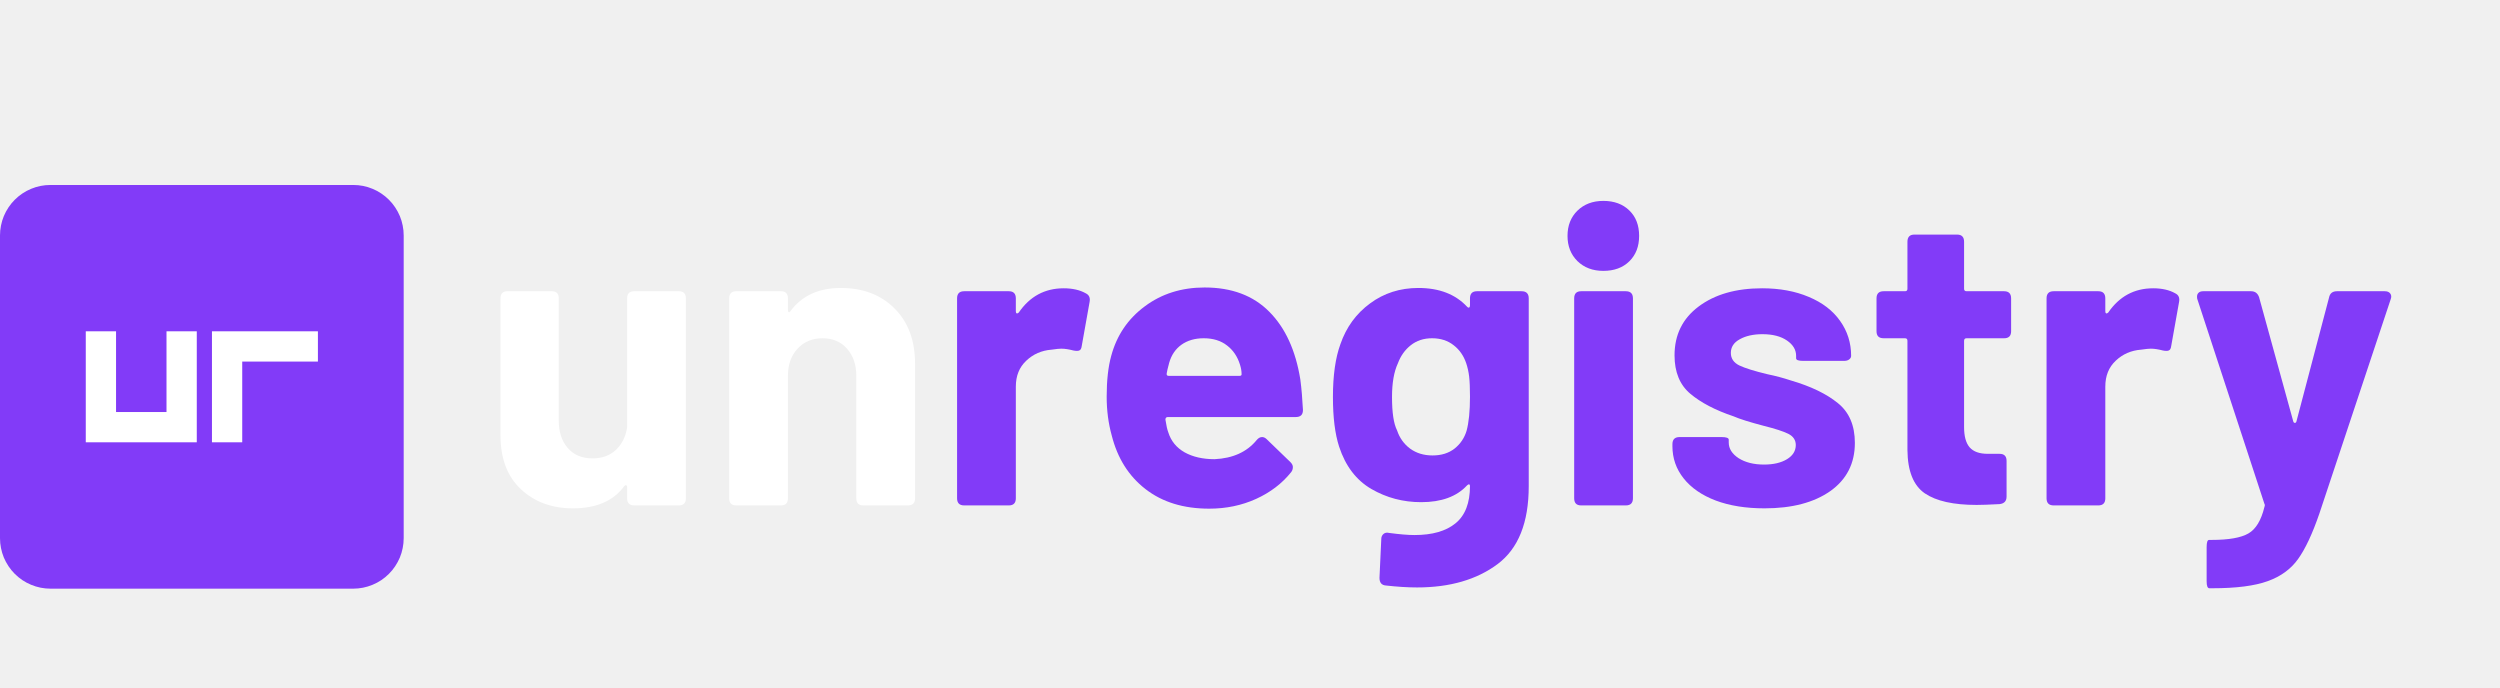
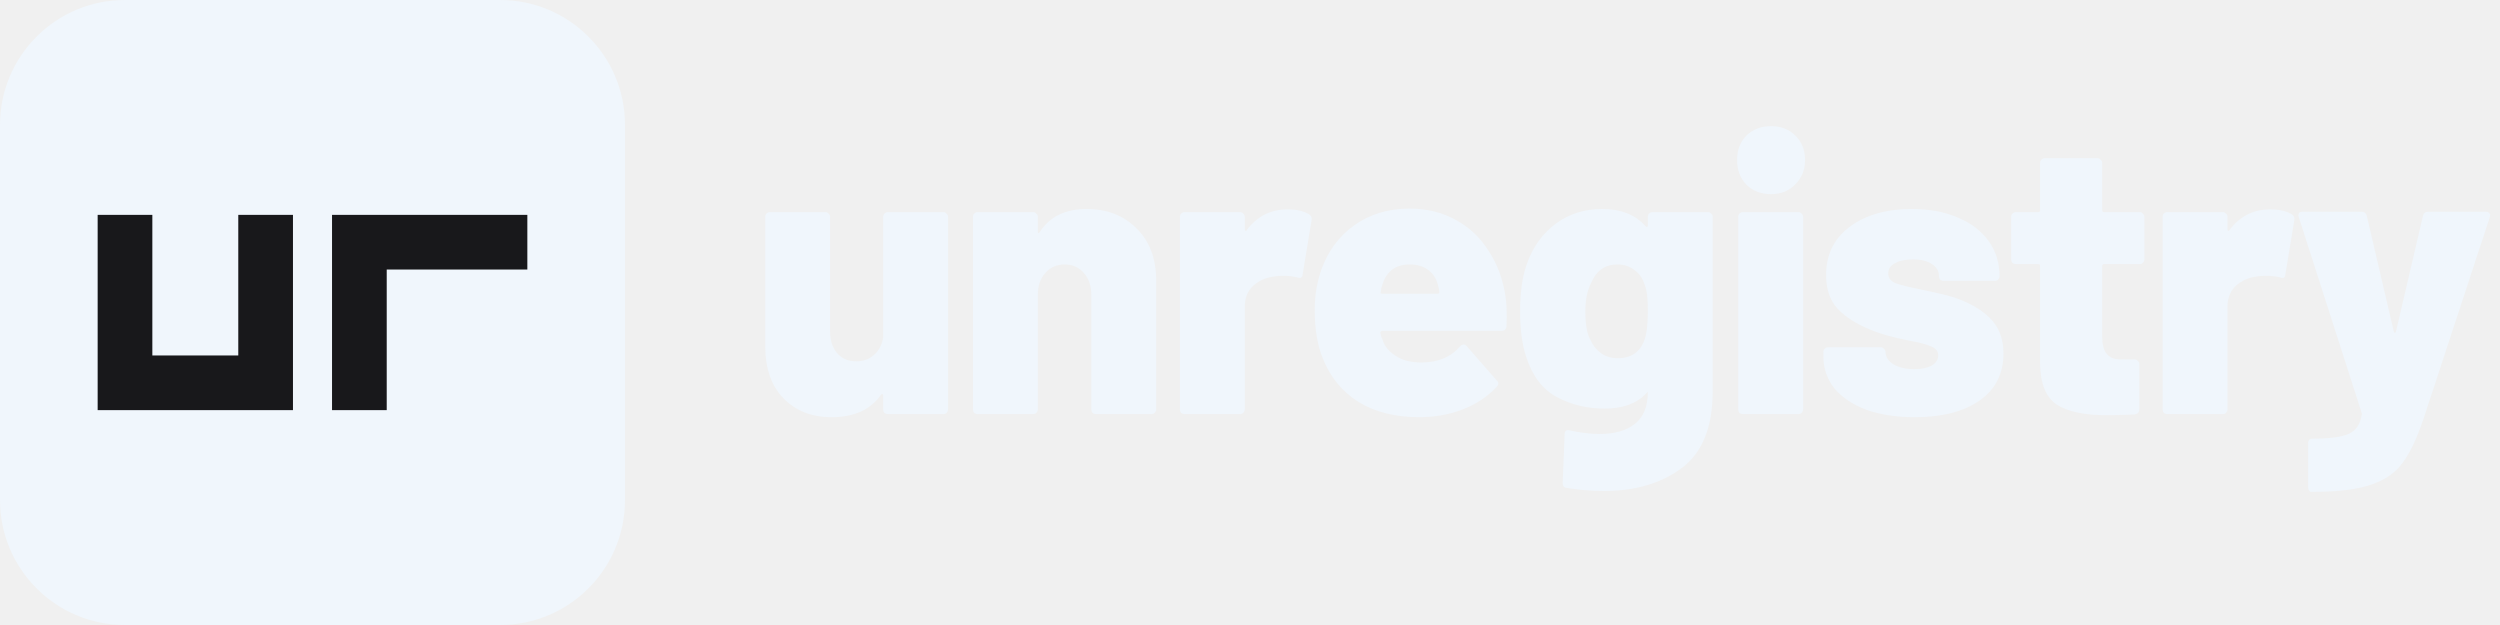
- <svg xmlns="http://www.w3.org/2000/svg" width="320" zoomAndPan="magnify" viewBox="0 0 240 66" height="88" preserveAspectRatio="xMidYMid meet" version="1.2">
+ <svg xmlns="http://www.w3.org/2000/svg" width="320" height="80" viewBox="0 0 320 80" fill="none">
+   <g clip-path="url(#clip0_871_23)">
+     <rect width="80" height="80" rx="16" fill="#f0f6fc" />
+     <path d="M12.5 27.5H19.5V45.5H30.5V27.5H37.5V52.5H12.5V27.5Z" fill="#18181B" />
+     <path d="M67.5 27.5L67.5 34.5L49.5 34.5L49.5 52.5L42.5 52.5L42.5 27.5L67.5 27.5Z" fill="#18181B" />
+   </g>
+   <path d="M295.795 62.95C295.695 62.95 295.612 62.883 295.545 62.75C295.479 62.65 295.445 62.516 295.445 62.35V56.75C295.445 56.35 295.629 56.15 295.995 56.15C298.129 56.15 299.662 55.95 300.595 55.55C301.529 55.15 302.095 54.35 302.295 53.15C302.329 53.083 302.329 52.983 302.295 52.85L294.245 27.8C294.212 27.733 294.195 27.65 294.195 27.55C294.195 27.25 294.379 27.1 294.745 27.1H302.295C302.629 27.1 302.845 27.266 302.945 27.6L306.395 42.4C306.429 42.533 306.479 42.6 306.545 42.6C306.612 42.6 306.662 42.533 306.695 42.4L310.145 27.6C310.245 27.266 310.462 27.1 310.795 27.1H318.195C318.395 27.1 318.545 27.166 318.645 27.3C318.745 27.4 318.762 27.566 318.695 27.8L310.245 53.5C309.412 56 308.529 57.883 307.595 59.15C306.695 60.45 305.362 61.4 303.595 62C301.862 62.633 299.379 62.95 296.145 62.95H295.795Z" fill="#f0f6fc" />
+   <path d="M290.569 26.801C291.769 26.801 292.702 27.017 293.369 27.451C293.636 27.617 293.736 27.867 293.669 28.201L292.519 35.151C292.486 35.551 292.252 35.667 291.819 35.501C291.219 35.367 290.652 35.301 290.119 35.301C289.552 35.301 289.119 35.334 288.819 35.401C287.786 35.534 286.902 35.934 286.169 36.601C285.469 37.267 285.119 38.151 285.119 39.251V52.401C285.119 52.568 285.052 52.717 284.919 52.851C284.819 52.951 284.686 53.001 284.519 53.001H277.419C277.252 53.001 277.102 52.951 276.969 52.851C276.869 52.717 276.819 52.568 276.819 52.401V27.751C276.819 27.584 276.869 27.451 276.969 27.351C277.102 27.217 277.252 27.151 277.419 27.151H284.519C284.686 27.151 284.819 27.217 284.919 27.351C285.052 27.451 285.119 27.584 285.119 27.751V29.351C285.119 29.451 285.152 29.517 285.219 29.551C285.286 29.584 285.336 29.551 285.369 29.451C286.702 27.684 288.436 26.801 290.569 26.801Z" fill="#f0f6fc" />
+   <path d="M274.482 33.2C274.482 33.367 274.415 33.517 274.282 33.65C274.182 33.75 274.048 33.8 273.882 33.8H269.332C269.165 33.8 269.082 33.883 269.082 34.05V43.15C269.082 45.05 269.848 46 271.382 46H273.232C273.398 46 273.532 46.067 273.632 46.2C273.765 46.3 273.832 46.433 273.832 46.6V52.4C273.832 52.767 273.632 52.983 273.232 53.05C271.632 53.117 270.465 53.15 269.732 53.15C266.832 53.15 264.682 52.7 263.282 51.8C261.882 50.867 261.165 49.117 261.132 46.55V34.05C261.132 33.883 261.048 33.8 260.882 33.8H258.032C257.865 33.8 257.715 33.75 257.582 33.65C257.482 33.517 257.432 33.367 257.432 33.2V27.75C257.432 27.583 257.482 27.45 257.582 27.35C257.715 27.217 257.865 27.15 258.032 27.15H260.882C261.048 27.15 261.132 27.067 261.132 26.9V20.85C261.132 20.683 261.182 20.55 261.282 20.45C261.415 20.317 261.565 20.25 261.732 20.25H268.482C268.648 20.25 268.782 20.317 268.882 20.45C269.015 20.55 269.082 20.683 269.082 20.85V26.9C269.082 27.067 269.165 27.15 269.332 27.15H273.882C274.048 27.15 274.182 27.217 274.282 27.35C274.415 27.45 274.482 27.583 274.482 27.75V33.2Z" fill="#f0f6fc" />
+   <path d="M245.092 53.4C242.725 53.4 240.659 53.083 238.892 52.45C237.125 51.783 235.759 50.867 234.792 49.7C233.859 48.5 233.392 47.133 233.392 45.6V45.05C233.392 44.883 233.442 44.75 233.542 44.65C233.675 44.517 233.825 44.45 233.992 44.45H240.742C240.909 44.45 241.042 44.517 241.142 44.65C241.275 44.75 241.342 44.883 241.342 45.05C241.342 45.683 241.692 46.217 242.392 46.65C243.092 47.05 243.975 47.25 245.042 47.25C245.975 47.25 246.709 47.1 247.242 46.8C247.809 46.467 248.092 46.033 248.092 45.5C248.092 44.967 247.792 44.583 247.192 44.35C246.625 44.083 245.692 43.833 244.392 43.6C242.292 43.2 240.592 42.717 239.292 42.15C237.592 41.45 236.242 40.583 235.242 39.55C234.242 38.483 233.742 37.033 233.742 35.2C233.742 32.6 234.742 30.55 236.742 29.05C238.775 27.517 241.442 26.75 244.742 26.75C246.975 26.75 248.925 27.117 250.592 27.85C252.292 28.55 253.609 29.55 254.542 30.85C255.475 32.15 255.942 33.65 255.942 35.35C255.942 35.517 255.875 35.667 255.742 35.8C255.642 35.9 255.509 35.95 255.342 35.95H248.792C248.625 35.95 248.475 35.9 248.342 35.8C248.242 35.667 248.192 35.517 248.192 35.35C248.192 34.717 247.892 34.2 247.292 33.8C246.692 33.4 245.875 33.2 244.842 33.2C243.909 33.2 243.142 33.367 242.542 33.7C241.975 34 241.692 34.433 241.692 35C241.692 35.567 242.009 35.983 242.642 36.25C243.275 36.483 244.342 36.75 245.842 37.05C247.775 37.45 249.125 37.767 249.892 38C251.959 38.667 253.559 39.567 254.692 40.7C255.859 41.833 256.442 43.35 256.442 45.25C256.442 47.85 255.409 49.867 253.342 51.3C251.309 52.7 248.559 53.4 245.092 53.4Z" fill="#f0f6fc" />
+   <path d="M226.697 24.85C225.43 24.85 224.38 24.45 223.547 23.65C222.747 22.817 222.347 21.767 222.347 20.5C222.347 19.2 222.747 18.15 223.547 17.35C224.38 16.55 225.43 16.15 226.697 16.15C227.963 16.15 228.997 16.55 229.797 17.35C230.63 18.15 231.047 19.2 231.047 20.5C231.047 21.734 230.63 22.767 229.797 23.6C228.997 24.434 227.963 24.85 226.697 24.85ZM223.097 53C222.93 53 222.78 52.95 222.647 52.85C222.547 52.717 222.497 52.567 222.497 52.4V27.75C222.497 27.584 222.547 27.45 222.647 27.35C222.78 27.217 222.93 27.15 223.097 27.15H230.197C230.363 27.15 230.497 27.217 230.597 27.35C230.73 27.45 230.797 27.584 230.797 27.75V52.4C230.797 52.567 230.73 52.717 230.597 52.85C230.497 52.95 230.363 53 230.197 53H223.097Z" fill="#f0f6fc" />
+   <path d="M210.923 27.75C210.923 27.583 210.973 27.45 211.073 27.35C211.207 27.217 211.357 27.15 211.523 27.15H218.623C218.79 27.15 218.923 27.217 219.023 27.35C219.157 27.45 219.223 27.583 219.223 27.75V50.1C219.223 54.667 217.907 57.933 215.273 59.9C212.64 61.867 209.307 62.85 205.273 62.85C203.773 62.85 202.19 62.717 200.523 62.45C200.19 62.417 200.023 62.2 200.023 61.8L200.273 55.6C200.273 55.367 200.34 55.2 200.473 55.1C200.607 55.033 200.773 55.033 200.973 55.1C202.34 55.4 203.607 55.55 204.773 55.55C206.673 55.55 208.173 55.117 209.273 54.25C210.373 53.383 210.923 52.017 210.923 50.15L210.573 50.5C209.373 51.7 207.64 52.3 205.373 52.3C203.173 52.3 201.157 51.817 199.323 50.85C197.49 49.883 196.173 48.183 195.373 45.75C194.84 44.15 194.573 42.183 194.573 39.85C194.573 37.283 194.89 35.183 195.523 33.55C196.29 31.483 197.507 29.833 199.173 28.6C200.873 27.367 202.84 26.75 205.073 26.75C207.473 26.75 209.323 27.483 210.623 28.95C210.69 29.017 210.757 29.05 210.823 29.05C210.89 29.017 210.923 28.95 210.923 28.85V27.75ZM210.473 43.55C210.773 42.783 210.923 41.533 210.923 39.8C210.923 38.9 210.89 38.2 210.823 37.7C210.757 37.167 210.623 36.667 210.423 36.2C210.157 35.467 209.723 34.9 209.123 34.5C208.557 34.067 207.857 33.85 207.023 33.85C205.457 33.85 204.34 34.633 203.673 36.2C203.173 37.133 202.923 38.367 202.923 39.9C202.923 41.533 203.14 42.733 203.573 43.5C203.873 44.2 204.323 44.767 204.923 45.2C205.523 45.633 206.24 45.85 207.073 45.85C208.773 45.85 209.907 45.083 210.473 43.55Z" fill="#f0f6fc" />
+   <path d="M192.683 37.799C192.849 38.799 192.899 40.116 192.833 41.749C192.799 42.149 192.583 42.349 192.183 42.349H176.933C176.866 42.349 176.799 42.383 176.733 42.449C176.666 42.483 176.649 42.533 176.683 42.599C176.749 42.966 176.916 43.449 177.183 44.049C177.583 44.749 178.183 45.316 178.983 45.749C179.783 46.183 180.766 46.399 181.933 46.399C184.033 46.399 185.683 45.716 186.883 44.349C187.016 44.183 187.166 44.099 187.333 44.099C187.499 44.099 187.633 44.166 187.733 44.299L191.583 48.699C191.716 48.799 191.783 48.933 191.783 49.099C191.783 49.233 191.716 49.366 191.583 49.499C190.416 50.766 188.966 51.733 187.233 52.399C185.533 53.066 183.666 53.399 181.633 53.399C178.599 53.399 176.016 52.749 173.883 51.449C171.783 50.116 170.266 48.266 169.333 45.899C168.633 44.233 168.283 42.149 168.283 39.649C168.283 37.916 168.549 36.249 169.083 34.649C169.949 32.183 171.366 30.249 173.333 28.849C175.333 27.416 177.699 26.699 180.433 26.699C182.633 26.699 184.599 27.183 186.333 28.149C188.066 29.083 189.466 30.399 190.533 32.099C191.633 33.766 192.349 35.666 192.683 37.799ZM180.433 33.849C178.699 33.849 177.549 34.666 176.983 36.299C176.849 36.666 176.766 37.016 176.733 37.349C176.666 37.516 176.733 37.599 176.933 37.599H184.033C184.166 37.599 184.233 37.533 184.233 37.399C184.233 37.133 184.166 36.799 184.033 36.399C183.799 35.566 183.366 34.933 182.733 34.499C182.133 34.066 181.366 33.849 180.433 33.849Z" fill="#f0f6fc" />
+   <path d="M164.782 26.801C165.982 26.801 166.915 27.017 167.582 27.451C167.848 27.617 167.948 27.867 167.882 28.201L166.732 35.151C166.698 35.551 166.465 35.667 166.032 35.501C165.432 35.367 164.865 35.301 164.332 35.301C163.765 35.301 163.332 35.334 163.032 35.401C161.998 35.534 161.115 35.934 160.382 36.601C159.682 37.267 159.332 38.151 159.332 39.251V52.401C159.332 52.568 159.265 52.717 159.132 52.851C159.032 52.951 158.898 53.001 158.732 53.001H151.632C151.465 53.001 151.315 52.951 151.182 52.851C151.082 52.717 151.032 52.568 151.032 52.401V27.751C151.032 27.584 151.082 27.451 151.182 27.351C151.315 27.217 151.465 27.151 151.632 27.151H158.732C158.898 27.151 159.032 27.217 159.132 27.351C159.265 27.451 159.332 27.584 159.332 27.751V29.351C159.332 29.451 159.365 29.517 159.432 29.551C159.498 29.584 159.548 29.551 159.582 29.451C160.915 27.684 162.648 26.801 164.782 26.801Z" fill="#f0f6fc" />
+   <path d="M139.092 26.75C141.692 26.75 143.825 27.583 145.492 29.25C147.158 30.883 147.992 33.117 147.992 35.95V52.4C147.992 52.567 147.925 52.717 147.792 52.85C147.692 52.95 147.558 53 147.392 53H140.292C140.125 53 139.975 52.95 139.842 52.85C139.742 52.717 139.692 52.567 139.692 52.4V37.75C139.692 36.617 139.375 35.683 138.742 34.95C138.108 34.217 137.292 33.85 136.292 33.85C135.258 33.85 134.425 34.217 133.792 34.95C133.158 35.65 132.842 36.583 132.842 37.75V52.4C132.842 52.567 132.775 52.717 132.642 52.85C132.542 52.95 132.408 53 132.242 53H125.142C124.975 53 124.825 52.95 124.692 52.85C124.592 52.717 124.542 52.567 124.542 52.4V27.75C124.542 27.583 124.592 27.45 124.692 27.35C124.825 27.217 124.975 27.15 125.142 27.15H132.242C132.408 27.15 132.542 27.217 132.642 27.35C132.775 27.45 132.842 27.583 132.842 27.75V29.6C132.842 29.733 132.858 29.817 132.892 29.85C132.958 29.85 133.025 29.8 133.092 29.7C134.358 27.733 136.358 26.75 139.092 26.75Z" fill="#f0f6fc" />
+   <path d="M113.05 27.75C113.05 27.584 113.1 27.45 113.2 27.35C113.334 27.217 113.484 27.15 113.65 27.15H120.75C120.917 27.15 121.05 27.217 121.15 27.35C121.284 27.45 121.35 27.584 121.35 27.75V52.4C121.35 52.567 121.284 52.717 121.15 52.85C121.05 52.95 120.917 53 120.75 53H113.65C113.484 53 113.334 52.95 113.2 52.85C113.1 52.717 113.05 52.567 113.05 52.4V50.65C113.05 50.55 113.017 50.484 112.95 50.45C112.884 50.417 112.817 50.45 112.75 50.55C111.417 52.45 109.317 53.4 106.45 53.4C103.917 53.4 101.867 52.6 100.3 51C98.734 49.4 97.95 47.167 97.95 44.3V27.75C97.95 27.584 98 27.45 98.1 27.35C98.234 27.217 98.383 27.15 98.55 27.15H105.65C105.817 27.15 105.95 27.217 106.05 27.35C106.184 27.45 106.25 27.584 106.25 27.75V42.4C106.25 43.567 106.55 44.5 107.15 45.2C107.75 45.9 108.567 46.25 109.6 46.25C110.534 46.25 111.3 45.967 111.9 45.4C112.534 44.834 112.917 44.084 113.05 43.15V27.75Z" fill="#f0f6fc" />
  <defs>
-     <clipPath id="36585093fa">
-       <path d="M 0 17.758 L 39 17.758 L 39 56.758 L 0 56.758 Z M 0 17.758 " />
+     <clipPath id="clip0_871_23">
+       <rect width="80" height="80" rx="16" fill="#f0f6fc" />
    </clipPath>
  </defs>
-   <g id="a292c08d68">
-     <g clip-rule="nonzero" clip-path="url(#36585093fa)">
-       <path style=" stroke:none;fill-rule:nonzero;fill:#823bf8;fill-opacity:1;" d="M 4.844 17.758 L 33.91 17.758 C 34.227 17.758 34.543 17.785 34.855 17.848 C 35.168 17.91 35.469 18.004 35.762 18.125 C 36.059 18.246 36.336 18.395 36.602 18.574 C 36.867 18.75 37.109 18.949 37.336 19.176 C 37.559 19.398 37.762 19.645 37.938 19.91 C 38.113 20.172 38.262 20.453 38.387 20.746 C 38.508 21.039 38.598 21.344 38.66 21.656 C 38.723 21.969 38.754 22.281 38.754 22.602 L 38.754 51.664 C 38.754 51.984 38.723 52.297 38.66 52.609 C 38.598 52.922 38.508 53.227 38.387 53.52 C 38.262 53.812 38.113 54.094 37.938 54.355 C 37.762 54.621 37.559 54.867 37.336 55.09 C 37.109 55.316 36.867 55.516 36.602 55.695 C 36.336 55.871 36.059 56.02 35.762 56.141 C 35.469 56.262 35.168 56.355 34.855 56.418 C 34.543 56.48 34.227 56.512 33.91 56.512 L 4.844 56.512 C 4.527 56.512 4.211 56.48 3.898 56.418 C 3.586 56.355 3.285 56.262 2.992 56.141 C 2.695 56.02 2.418 55.871 2.152 55.695 C 1.887 55.516 1.645 55.316 1.418 55.09 C 1.195 54.867 0.992 54.621 0.816 54.355 C 0.641 54.094 0.492 53.812 0.367 53.52 C 0.246 53.227 0.156 52.922 0.094 52.609 C 0.031 52.297 0 51.984 0 51.664 L 0 22.602 C 0 22.281 0.031 21.969 0.094 21.656 C 0.156 21.344 0.246 21.039 0.367 20.746 C 0.492 20.453 0.641 20.172 0.816 19.91 C 0.992 19.645 1.195 19.398 1.418 19.176 C 1.645 18.949 1.887 18.75 2.152 18.574 C 2.418 18.395 2.695 18.246 2.992 18.125 C 3.285 18.004 3.586 17.91 3.898 17.848 C 4.211 17.785 4.527 17.758 4.844 17.758 Z M 4.844 17.758 " />
-     </g>
-     <path style="fill:none;stroke-width:6;stroke-linecap:square;stroke-linejoin:miter;stroke:#ffffff;stroke-opacity:1;stroke-miterlimit:4;" d="M 19.998 32.001 L 19.998 47.999 L 35.996 47.999 L 35.996 32.001 M 60.002 32.001 L 45.004 32.001 L 45.004 47.999 " transform="matrix(0.484424,0,0,0.484424,-0.000000000000010658,17.75596)" />
-     <g style="fill:#ffffff;fill-opacity:1;">
-       <g transform="translate(46.12551, 48.52)">
-         <path style="stroke:none" d="M 14.078 -19.875 C 14.078 -20.332 14.305 -20.562 14.766 -20.562 L 19.047 -20.562 C 19.492 -20.562 19.719 -20.332 19.719 -19.875 L 19.719 -0.688 C 19.719 -0.227 19.492 0 19.047 0 L 14.766 0 C 14.305 0 14.078 -0.227 14.078 -0.688 L 14.078 -1.766 C 14.078 -1.867 14.039 -1.926 13.969 -1.938 C 13.906 -1.945 13.848 -1.914 13.797 -1.844 C 12.754 -0.426 11.113 0.281 8.875 0.281 C 6.852 0.281 5.188 -0.332 3.875 -1.562 C 2.57 -2.789 1.922 -4.508 1.922 -6.719 L 1.922 -19.875 C 1.922 -20.332 2.145 -20.562 2.594 -20.562 L 6.844 -20.562 C 7.289 -20.562 7.516 -20.332 7.516 -19.875 L 7.516 -8.125 C 7.516 -7.051 7.801 -6.18 8.375 -5.516 C 8.945 -4.848 9.742 -4.516 10.766 -4.516 C 11.672 -4.516 12.414 -4.785 13 -5.328 C 13.582 -5.879 13.941 -6.598 14.078 -7.484 Z M 14.078 -19.875 " />
-       </g>
-     </g>
-     <g style="fill:#ffffff;fill-opacity:1;">
-       <g transform="translate(67.92334, 48.52)">
-         <path style="stroke:none" d="M 12.797 -20.875 C 14.93 -20.875 16.648 -20.219 17.953 -18.906 C 19.266 -17.602 19.922 -15.832 19.922 -13.594 L 19.922 -0.688 C 19.922 -0.227 19.691 0 19.234 0 L 14.953 0 C 14.504 0 14.281 -0.227 14.281 -0.688 L 14.281 -12.438 C 14.281 -13.508 13.984 -14.379 13.391 -15.047 C 12.805 -15.711 12.023 -16.047 11.047 -16.047 C 10.055 -16.047 9.254 -15.711 8.641 -15.047 C 8.023 -14.379 7.719 -13.508 7.719 -12.438 L 7.719 -0.688 C 7.719 -0.227 7.492 0 7.047 0 L 2.766 0 C 2.305 0 2.078 -0.227 2.078 -0.688 L 2.078 -19.875 C 2.078 -20.332 2.305 -20.562 2.766 -20.562 L 7.047 -20.562 C 7.492 -20.562 7.719 -20.332 7.719 -19.875 L 7.719 -18.766 C 7.719 -18.648 7.742 -18.578 7.797 -18.547 C 7.848 -18.523 7.898 -18.555 7.953 -18.641 C 9.047 -20.129 10.66 -20.875 12.797 -20.875 Z M 12.797 -20.875 " />
-       </g>
-     </g>
-     <g style="fill:#823bf8;fill-opacity:1;">
-       <g transform="translate(89.80129, 48.52)">
-         <path style="stroke:none" d="M 12.312 -20.844 C 13.164 -20.844 13.875 -20.68 14.438 -20.359 C 14.758 -20.203 14.879 -19.922 14.797 -19.516 L 14.047 -15.312 C 14.016 -15.07 13.938 -14.926 13.812 -14.875 C 13.695 -14.82 13.504 -14.82 13.234 -14.875 C 12.805 -14.988 12.422 -15.047 12.078 -15.047 C 11.891 -15.047 11.582 -15.016 11.156 -14.953 C 10.195 -14.879 9.383 -14.523 8.719 -13.891 C 8.051 -13.266 7.719 -12.438 7.719 -11.406 L 7.719 -0.688 C 7.719 -0.227 7.492 0 7.047 0 L 2.766 0 C 2.305 0 2.078 -0.227 2.078 -0.688 L 2.078 -19.875 C 2.078 -20.332 2.305 -20.562 2.766 -20.562 L 7.047 -20.562 C 7.492 -20.562 7.719 -20.332 7.719 -19.875 L 7.719 -18.641 C 7.719 -18.535 7.742 -18.469 7.797 -18.438 C 7.848 -18.414 7.914 -18.441 8 -18.516 C 9.062 -20.066 10.5 -20.844 12.312 -20.844 Z M 12.312 -20.844 " />
-       </g>
-     </g>
-     <g style="fill:#823bf8;fill-opacity:1;">
-       <g transform="translate(104.5998, 48.52)">
-         <path style="stroke:none" d="M 12 -4.438 C 13.758 -4.52 15.109 -5.133 16.047 -6.281 C 16.203 -6.469 16.375 -6.562 16.562 -6.562 C 16.719 -6.562 16.863 -6.492 17 -6.359 L 19.281 -4.156 C 19.438 -4 19.516 -3.844 19.516 -3.688 C 19.516 -3.5 19.461 -3.336 19.359 -3.203 C 18.484 -2.109 17.359 -1.25 15.984 -0.625 C 14.609 0 13.109 0.312 11.484 0.312 C 9.023 0.312 6.988 -0.312 5.375 -1.562 C 3.758 -2.812 2.676 -4.531 2.125 -6.719 C 1.801 -7.895 1.641 -9.133 1.641 -10.438 C 1.641 -11.988 1.785 -13.297 2.078 -14.359 C 2.609 -16.328 3.68 -17.91 5.297 -19.109 C 6.91 -20.316 8.828 -20.922 11.047 -20.922 C 13.648 -20.922 15.719 -20.145 17.25 -18.594 C 18.789 -17.051 19.785 -14.879 20.234 -12.078 C 20.348 -11.203 20.43 -10.227 20.484 -9.156 C 20.484 -8.707 20.254 -8.484 19.797 -8.484 L 7.516 -8.484 C 7.359 -8.484 7.281 -8.398 7.281 -8.234 C 7.363 -7.68 7.457 -7.27 7.562 -7 C 7.82 -6.176 8.344 -5.539 9.125 -5.094 C 9.914 -4.656 10.875 -4.438 12 -4.438 Z M 10.953 -16.047 C 10.109 -16.047 9.395 -15.836 8.812 -15.422 C 8.238 -15.004 7.848 -14.426 7.641 -13.688 C 7.504 -13.176 7.426 -12.844 7.406 -12.688 C 7.375 -12.52 7.438 -12.438 7.594 -12.438 L 14.406 -12.438 C 14.531 -12.438 14.594 -12.488 14.594 -12.594 C 14.594 -12.895 14.539 -13.203 14.438 -13.516 C 14.195 -14.297 13.781 -14.91 13.188 -15.359 C 12.602 -15.816 11.859 -16.047 10.953 -16.047 Z M 10.953 -16.047 " />
-       </g>
-     </g>
-     <g style="fill:#823bf8;fill-opacity:1;">
-       <g transform="translate(126.4776, 48.52)">
-         <path style="stroke:none" d="M 14.641 -19.875 C 14.641 -20.332 14.863 -20.562 15.312 -20.562 L 19.594 -20.562 C 20.051 -20.562 20.281 -20.332 20.281 -19.875 L 20.281 -1.844 C 20.281 1.656 19.281 4.148 17.281 5.641 C 15.281 7.129 12.707 7.875 9.562 7.875 C 8.676 7.875 7.676 7.812 6.562 7.688 C 6.156 7.656 5.953 7.41 5.953 6.953 L 6.125 3.234 C 6.125 3.023 6.195 2.859 6.344 2.734 C 6.488 2.617 6.664 2.586 6.875 2.641 C 7.863 2.773 8.676 2.844 9.312 2.844 C 11.02 2.844 12.332 2.469 13.25 1.719 C 14.176 0.969 14.641 -0.227 14.641 -1.875 C 14.641 -1.957 14.613 -2.004 14.562 -2.016 C 14.508 -2.035 14.441 -2.004 14.359 -1.922 C 13.367 -0.848 11.898 -0.312 9.953 -0.312 C 8.223 -0.312 6.629 -0.734 5.172 -1.578 C 3.723 -2.422 2.691 -3.773 2.078 -5.641 C 1.68 -6.867 1.484 -8.457 1.484 -10.406 C 1.484 -12.477 1.723 -14.172 2.203 -15.484 C 2.766 -17.109 3.711 -18.41 5.047 -19.391 C 6.379 -20.379 7.926 -20.875 9.688 -20.875 C 11.688 -20.875 13.242 -20.273 14.359 -19.078 C 14.441 -18.992 14.508 -18.969 14.562 -19 C 14.613 -19.031 14.641 -19.098 14.641 -19.203 Z M 14.312 -7.156 C 14.531 -7.957 14.641 -9.051 14.641 -10.438 C 14.641 -11.27 14.613 -11.91 14.562 -12.359 C 14.508 -12.816 14.414 -13.242 14.281 -13.641 C 14.039 -14.359 13.641 -14.938 13.078 -15.375 C 12.516 -15.82 11.82 -16.047 11 -16.047 C 10.195 -16.047 9.516 -15.82 8.953 -15.375 C 8.398 -14.938 7.988 -14.359 7.719 -13.641 C 7.344 -12.836 7.156 -11.758 7.156 -10.406 C 7.156 -8.906 7.316 -7.836 7.641 -7.203 C 7.879 -6.484 8.297 -5.898 8.891 -5.453 C 9.492 -5.016 10.211 -4.797 11.047 -4.797 C 11.891 -4.797 12.594 -5.016 13.156 -5.453 C 13.719 -5.898 14.102 -6.469 14.312 -7.156 Z M 14.312 -7.156 " />
-       </g>
-     </g>
-     <g style="fill:#823bf8;fill-opacity:1;">
-       <g transform="translate(148.7154, 48.52)">
-         <path style="stroke:none" d="M 5.203 -22.516 C 4.191 -22.516 3.363 -22.828 2.719 -23.453 C 2.082 -24.086 1.766 -24.895 1.766 -25.875 C 1.766 -26.863 2.082 -27.672 2.719 -28.297 C 3.363 -28.922 4.191 -29.234 5.203 -29.234 C 6.242 -29.234 7.078 -28.926 7.703 -28.312 C 8.328 -27.707 8.641 -26.895 8.641 -25.875 C 8.641 -24.863 8.328 -24.051 7.703 -23.438 C 7.078 -22.82 6.242 -22.516 5.203 -22.516 Z M 3.078 0 C 2.629 0 2.406 -0.227 2.406 -0.688 L 2.406 -19.875 C 2.406 -20.332 2.629 -20.562 3.078 -20.562 L 7.359 -20.562 C 7.816 -20.562 8.047 -20.332 8.047 -19.875 L 8.047 -0.688 C 8.047 -0.227 7.816 0 7.359 0 Z M 3.078 0 " />
-       </g>
-     </g>
-     <g style="fill:#823bf8;fill-opacity:1;">
-       <g transform="translate(159.1144, 48.52)">
-         <path style="stroke:none" d="M 10.281 0.281 C 8.488 0.281 6.926 0.031 5.594 -0.469 C 4.258 -0.977 3.234 -1.688 2.516 -2.594 C 1.797 -3.5 1.438 -4.531 1.438 -5.688 L 1.438 -5.875 C 1.438 -6.332 1.664 -6.562 2.125 -6.562 L 6.156 -6.562 C 6.613 -6.562 6.844 -6.477 6.844 -6.312 L 6.844 -6.047 C 6.844 -5.453 7.16 -4.945 7.797 -4.531 C 8.441 -4.125 9.254 -3.922 10.234 -3.922 C 11.141 -3.922 11.875 -4.094 12.438 -4.438 C 13 -4.781 13.281 -5.234 13.281 -5.797 C 13.281 -6.273 13.039 -6.633 12.562 -6.875 C 12.082 -7.113 11.297 -7.367 10.203 -7.641 C 8.891 -7.984 7.914 -8.289 7.281 -8.562 C 5.551 -9.145 4.176 -9.863 3.156 -10.719 C 2.145 -11.57 1.641 -12.801 1.641 -14.406 C 1.641 -16.375 2.41 -17.938 3.953 -19.094 C 5.504 -20.258 7.535 -20.844 10.047 -20.844 C 11.742 -20.844 13.238 -20.566 14.531 -20.016 C 15.832 -19.473 16.832 -18.707 17.531 -17.719 C 18.238 -16.727 18.594 -15.609 18.594 -14.359 C 18.594 -14.223 18.531 -14.109 18.406 -14.016 C 18.289 -13.922 18.129 -13.875 17.922 -13.875 L 14 -13.875 C 13.539 -13.875 13.312 -13.957 13.312 -14.125 L 13.312 -14.359 C 13.312 -14.941 13.02 -15.43 12.438 -15.828 C 11.852 -16.234 11.066 -16.438 10.078 -16.438 C 9.203 -16.438 8.477 -16.273 7.906 -15.953 C 7.332 -15.641 7.047 -15.203 7.047 -14.641 C 7.047 -14.109 7.316 -13.707 7.859 -13.438 C 8.41 -13.176 9.312 -12.895 10.562 -12.594 C 11.332 -12.438 12.078 -12.238 12.797 -12 C 14.723 -11.438 16.227 -10.711 17.312 -9.828 C 18.406 -8.953 18.953 -7.676 18.953 -6 C 18.953 -4.031 18.164 -2.488 16.594 -1.375 C 15.02 -0.27 12.914 0.281 10.281 0.281 Z M 10.281 0.281 " />
-       </g>
-     </g>
-     <g style="fill:#823bf8;fill-opacity:1;">
-       <g transform="translate(179.1924, 48.52)">
-         <path style="stroke:none" d="M 13.875 -16.719 C 13.875 -16.27 13.648 -16.047 13.203 -16.047 L 9.594 -16.047 C 9.438 -16.047 9.359 -15.961 9.359 -15.797 L 9.359 -7.516 C 9.359 -6.641 9.535 -5.992 9.891 -5.578 C 10.254 -5.16 10.836 -4.953 11.641 -4.953 L 12.766 -4.953 C 13.211 -4.953 13.438 -4.727 13.438 -4.281 L 13.438 -0.844 C 13.438 -0.414 13.211 -0.176 12.766 -0.125 C 11.742 -0.07 11.008 -0.047 10.562 -0.047 C 8.344 -0.047 6.688 -0.414 5.594 -1.156 C 4.5 -1.906 3.941 -3.289 3.922 -5.312 L 3.922 -15.797 C 3.922 -15.961 3.844 -16.047 3.688 -16.047 L 1.641 -16.047 C 1.18 -16.047 0.953 -16.27 0.953 -16.719 L 0.953 -19.875 C 0.953 -20.332 1.18 -20.562 1.641 -20.562 L 3.688 -20.562 C 3.844 -20.562 3.922 -20.641 3.922 -20.797 L 3.922 -25.312 C 3.922 -25.77 4.145 -26 4.594 -26 L 8.688 -26 C 9.133 -26 9.359 -25.77 9.359 -25.312 L 9.359 -20.797 C 9.359 -20.641 9.438 -20.562 9.594 -20.562 L 13.203 -20.562 C 13.648 -20.562 13.875 -20.332 13.875 -19.875 Z M 13.875 -16.719 " />
-       </g>
-     </g>
-     <g style="fill:#823bf8;fill-opacity:1;">
-       <g transform="translate(194.3909, 48.52)">
-         <path style="stroke:none" d="M 12.312 -20.844 C 13.164 -20.844 13.875 -20.68 14.438 -20.359 C 14.758 -20.203 14.879 -19.922 14.797 -19.516 L 14.047 -15.312 C 14.016 -15.07 13.938 -14.926 13.812 -14.875 C 13.695 -14.82 13.504 -14.82 13.234 -14.875 C 12.805 -14.988 12.422 -15.047 12.078 -15.047 C 11.891 -15.047 11.582 -15.016 11.156 -14.953 C 10.195 -14.879 9.383 -14.523 8.719 -13.891 C 8.051 -13.266 7.719 -12.438 7.719 -11.406 L 7.719 -0.688 C 7.719 -0.227 7.492 0 7.047 0 L 2.766 0 C 2.305 0 2.078 -0.227 2.078 -0.688 L 2.078 -19.875 C 2.078 -20.332 2.305 -20.562 2.766 -20.562 L 7.047 -20.562 C 7.492 -20.562 7.719 -20.332 7.719 -19.875 L 7.719 -18.641 C 7.719 -18.535 7.742 -18.469 7.797 -18.438 C 7.848 -18.414 7.914 -18.441 8 -18.516 C 9.062 -20.066 10.5 -20.844 12.312 -20.844 Z M 12.312 -20.844 " />
-       </g>
-     </g>
-     <g style="fill:#823bf8;fill-opacity:1;">
-       <g transform="translate(210.1493, 48.52)">
-         <path style="stroke:none" d="M 1.953 7.953 C 1.773 7.953 1.688 7.727 1.688 7.281 L 1.688 4 C 1.688 3.539 1.766 3.312 1.922 3.312 L 2.156 3.312 C 3.812 3.312 4.992 3.102 5.703 2.688 C 6.41 2.281 6.922 1.438 7.234 0.156 C 7.285 0.02 7.285 -0.082 7.234 -0.156 L 0.797 -19.797 C 0.773 -19.848 0.766 -19.93 0.766 -20.047 C 0.766 -20.203 0.816 -20.328 0.922 -20.422 C 1.023 -20.516 1.172 -20.562 1.359 -20.562 L 5.953 -20.562 C 6.328 -20.562 6.582 -20.375 6.719 -20 L 10 -8.078 C 10.031 -7.973 10.082 -7.922 10.156 -7.922 C 10.238 -7.922 10.289 -7.973 10.312 -8.078 L 13.438 -19.953 C 13.52 -20.359 13.773 -20.562 14.203 -20.562 L 18.797 -20.562 C 19.035 -20.562 19.207 -20.488 19.312 -20.344 C 19.426 -20.195 19.441 -20.016 19.359 -19.797 L 12.516 0.766 C 11.848 2.711 11.164 4.172 10.469 5.141 C 9.781 6.109 8.812 6.816 7.562 7.266 C 6.312 7.723 4.535 7.953 2.234 7.953 Z M 1.953 7.953 " />
-       </g>
-     </g>
-   </g>
</svg>
